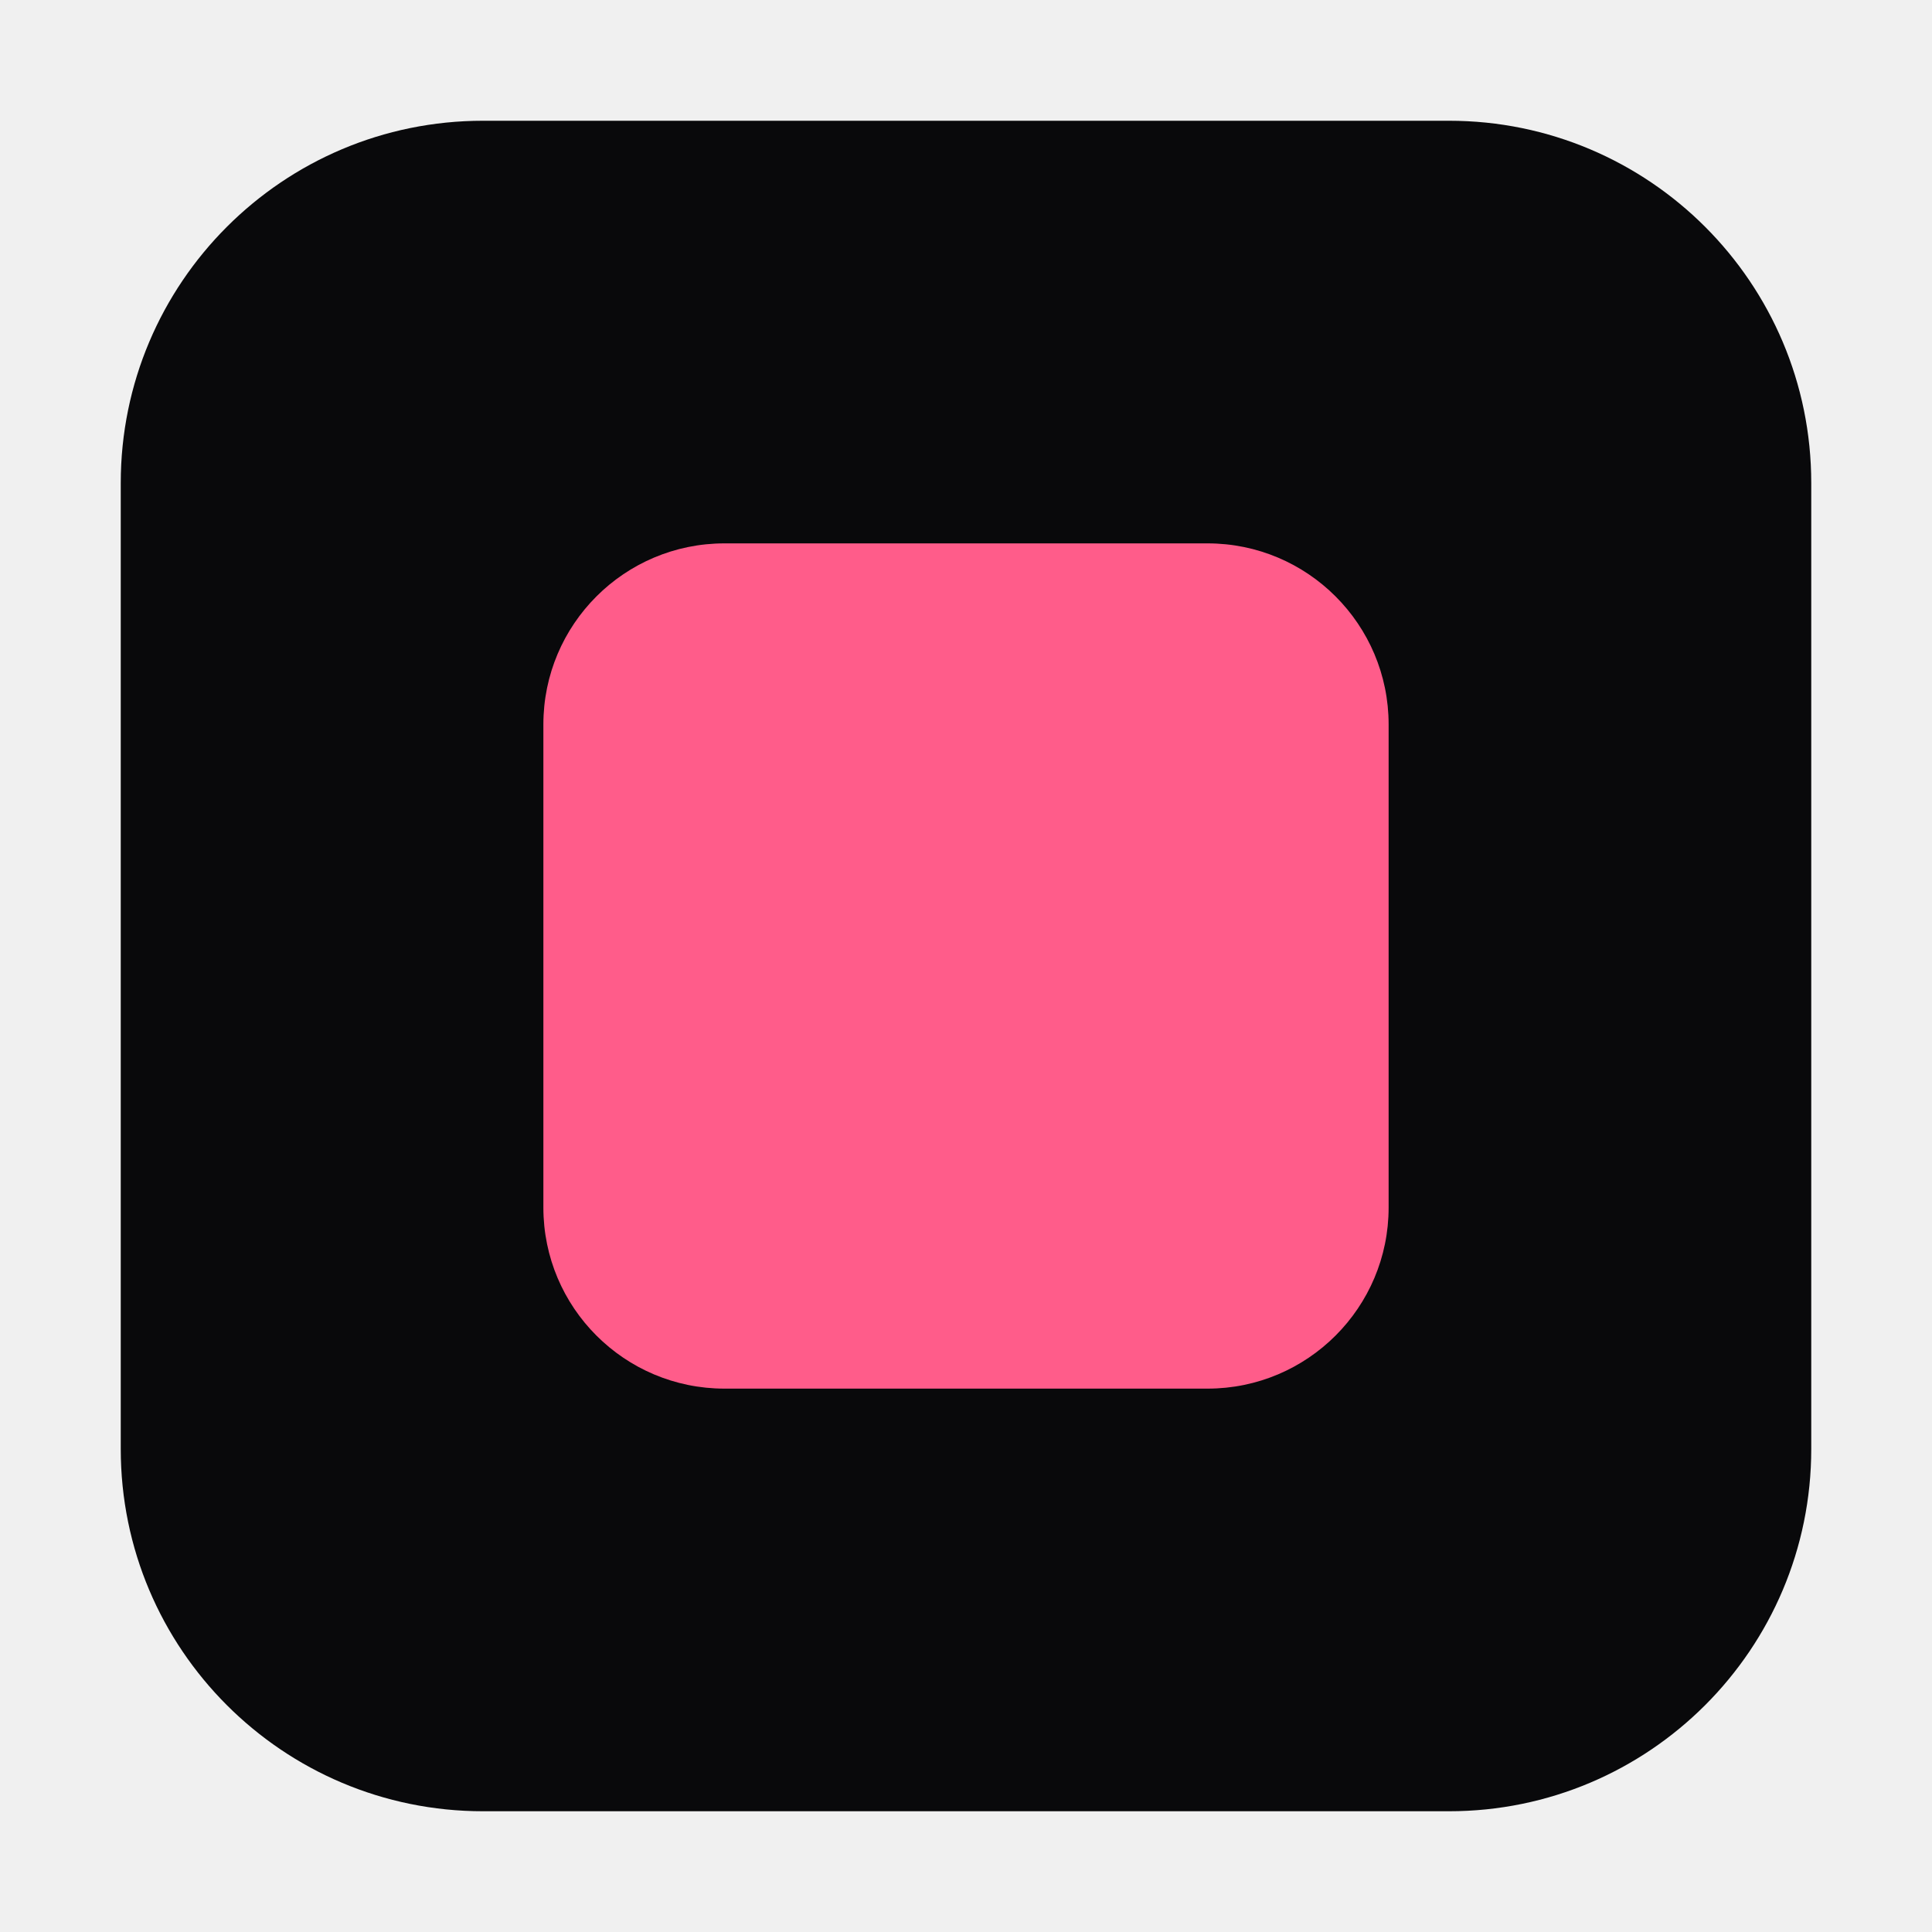
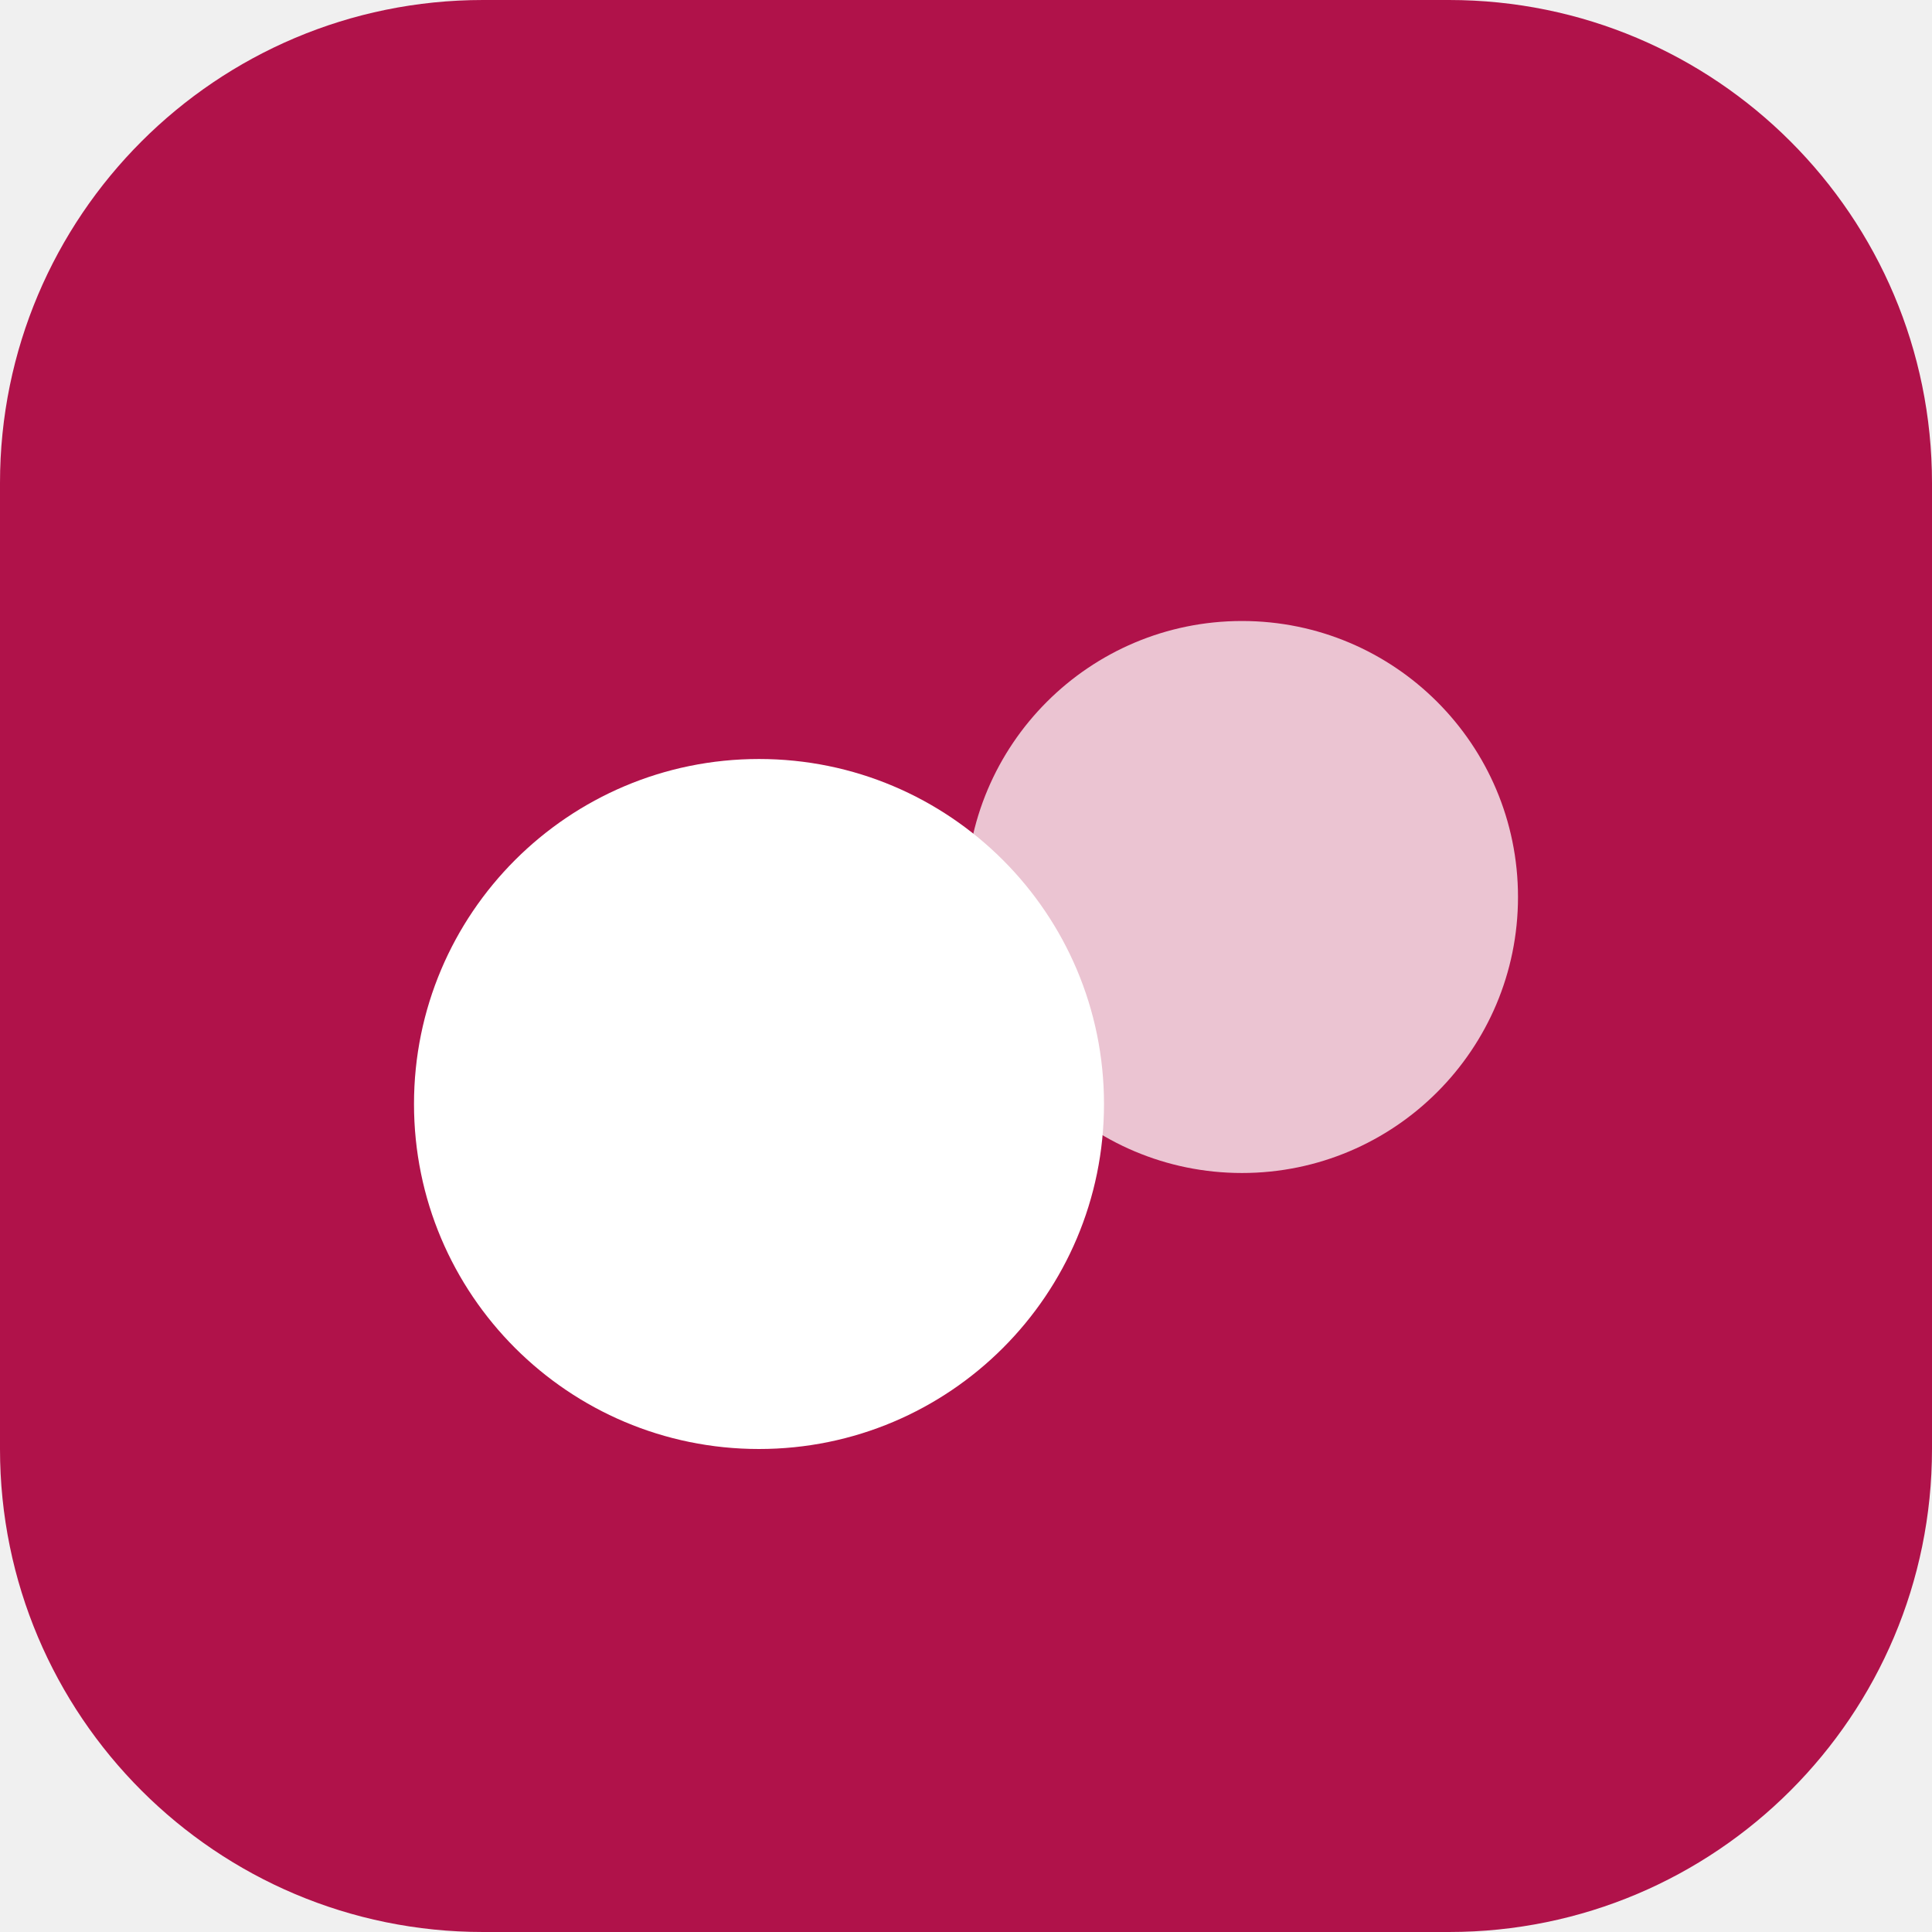
- <svg xmlns="http://www.w3.org/2000/svg" viewBox="0 0 32 32" width="32" height="32">
-   <rect x="2" y="2" width="28" height="28" rx="6" fill="#09090b" />
-   <rect x="9" y="9" width="14" height="14" rx="3" fill="#ff5c8a" />
+ <svg xmlns="http://www.w3.org/2000/svg" viewBox="0 0 28 28" width="32" height="32">
+   <rect width="28" height="28" rx="7" fill="#b0124a" />
+   <circle cx="11" cy="16" r="5" fill="#ffffff" />
+   <circle cx="18" cy="13" r="4" fill="#ffffff" opacity="0.75" />
</svg>
